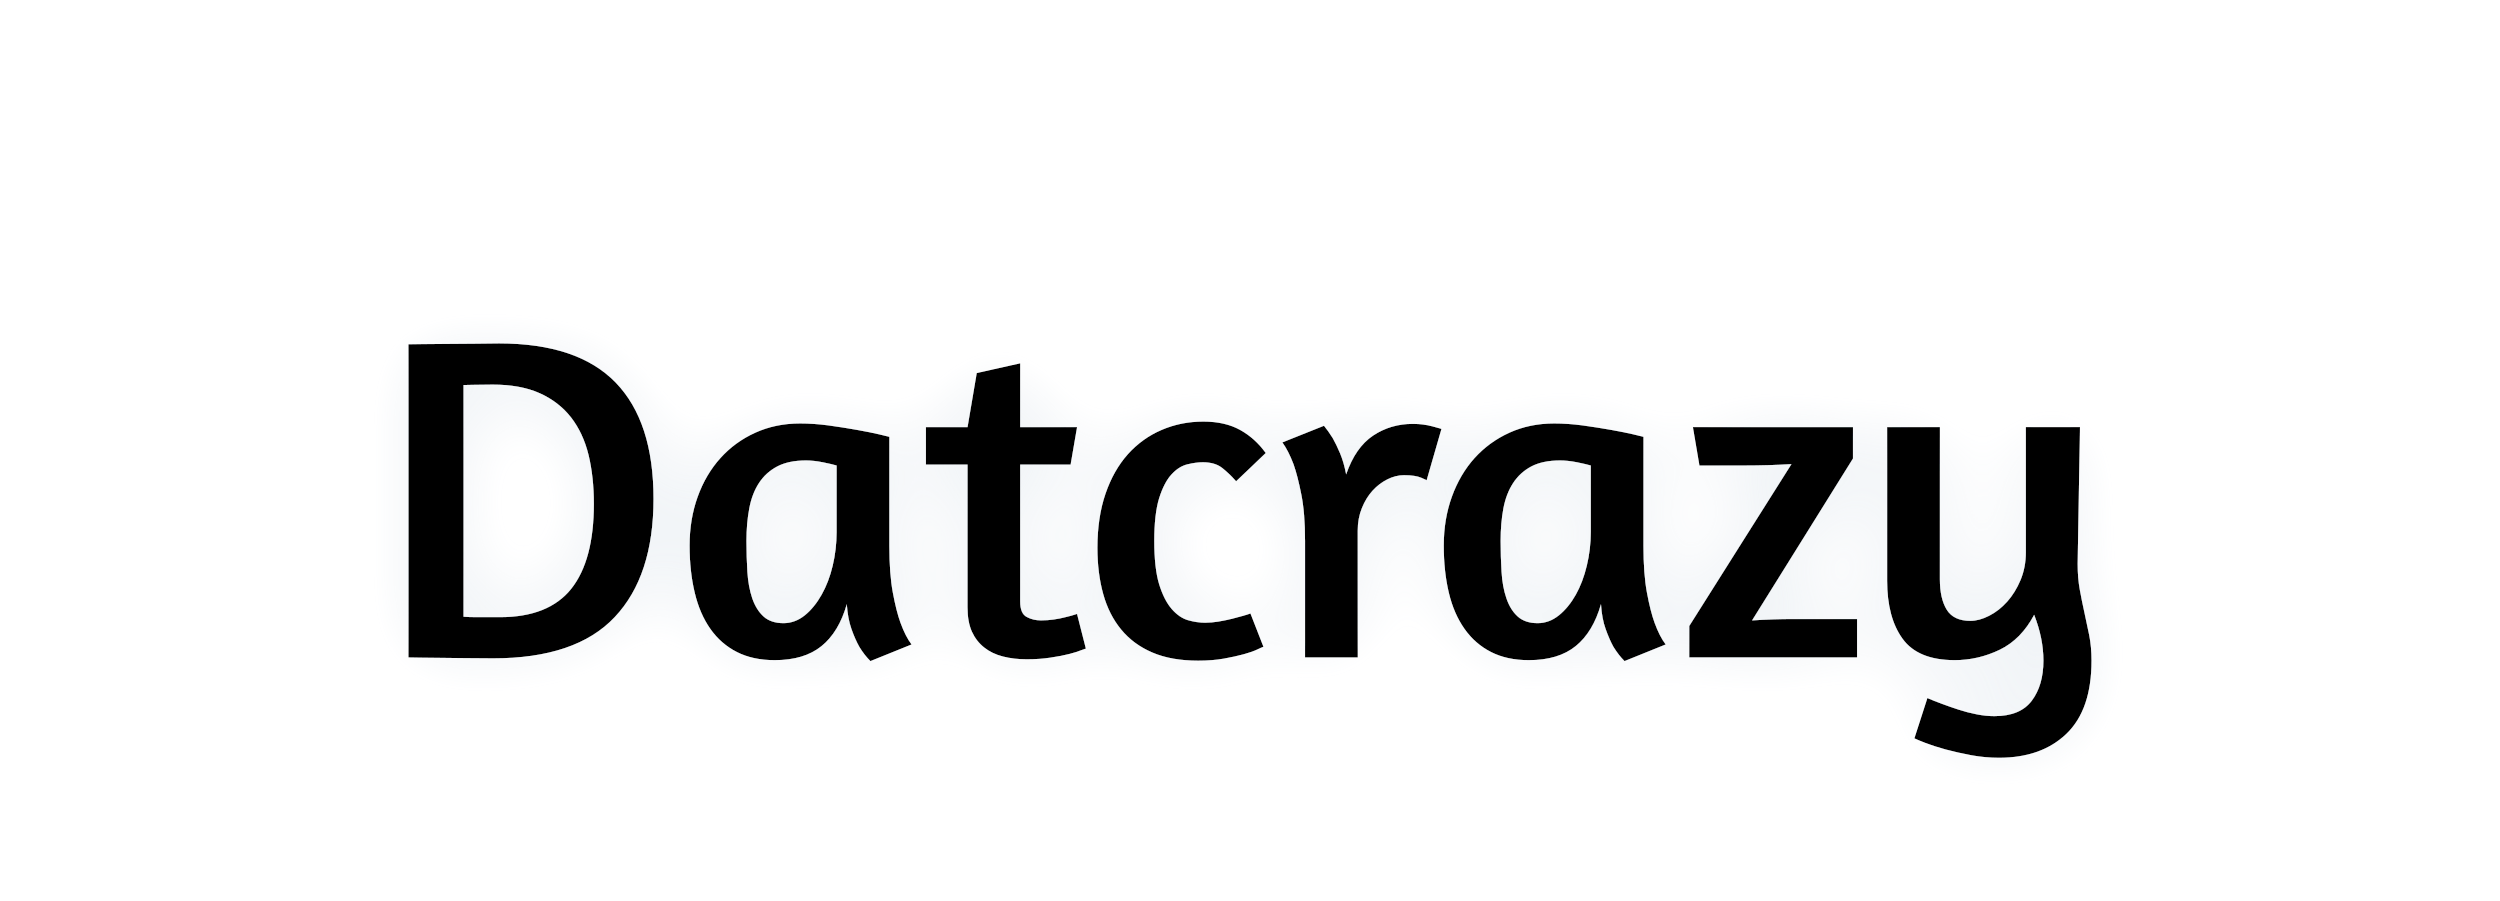
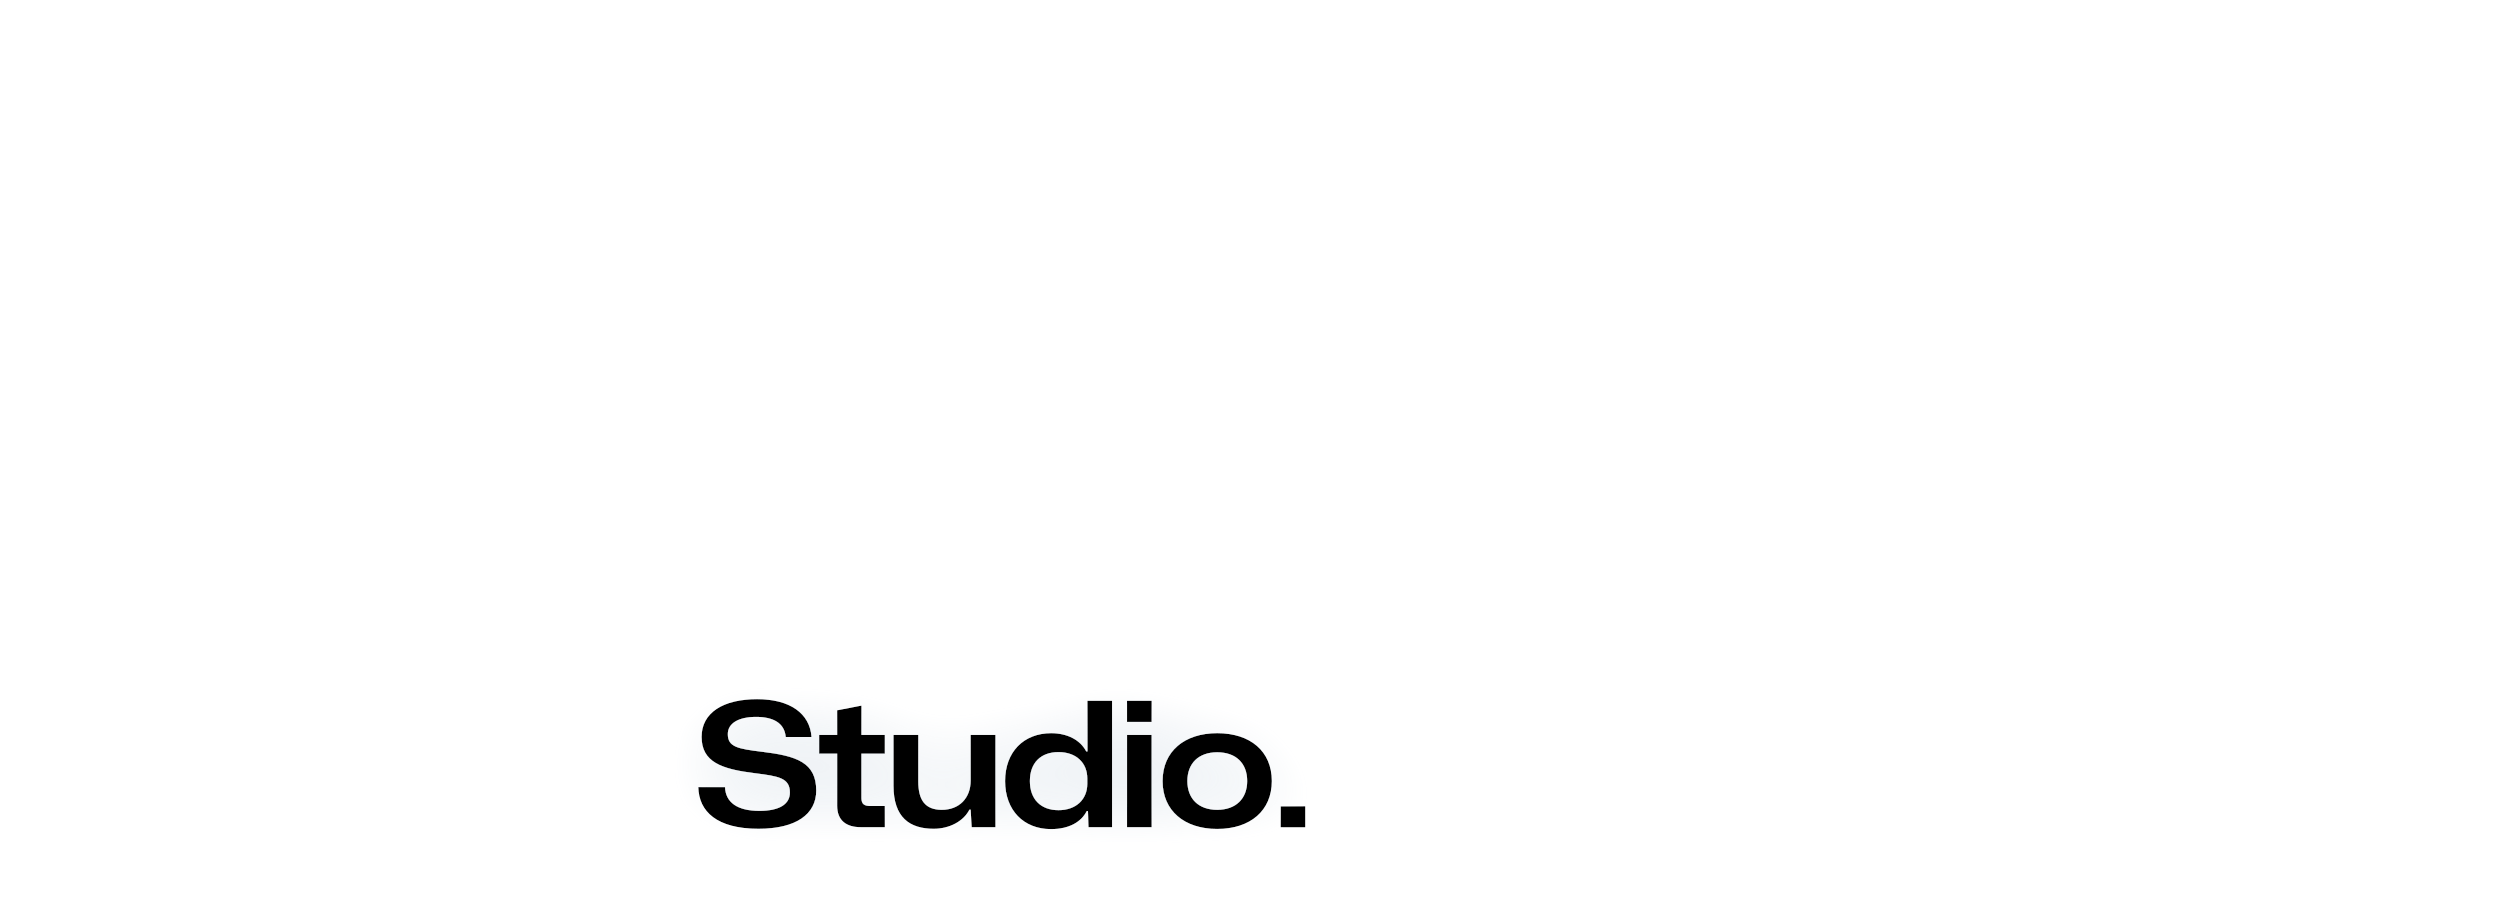
<svg xmlns="http://www.w3.org/2000/svg" width="346.04px" height="124.64px" viewBox="76.98 12.68 346.04 124.64" style="background: rgb(253, 253, 253);" preserveAspectRatio="xMidYMid">
  <defs>
    <filter id="editing-extrude-glow">
      <feFlood flood-color="#bbcedd" result="flood-1" />
      <feMorphology operator="erode" radius="1" in="SourceAlpha" result="erode" />
      <feComposite operator="in" in="flood-1" in2="erode" result="comp1" />
      <feConvolveMatrix order="0,0" divisor="1" in="comp1" result="convolve" kernelMatrix="" />
      <feOffset dx="0" dy="0" in="convolve" result="extrude" />
      <feComposite operator="in" in="flood-1" in2="extrude" result="comp-extrude" />
      <feFlood flood-color="#dce4eb" result="flood-2" />
      <feComposite operator="in" in="flood-2" in2="SourceAlpha" result="comp2" />
      <feMorphology operator="dilate" radius="1" in="comp2" result="dilate" />
      <feOffset dx="0" dy="0" in="dilate" result="offset" />
      <feGaussianBlur in="offset" stdDeviation="5.8" result="blur" />
      <feComponentTransfer in="blur" result="shadow">
        <feFuncA type="linear" slope="0.8" intercept="-0.2" />
      </feComponentTransfer>
      <feMerge>
        <feMergeNode in="shadow" />
        <feMergeNode in="comp-extrude" />
        <feMergeNode in="SourceGraphic" />
      </feMerge>
    </filter>
  </defs>
  <g filter="url(#editing-extrude-glow)">
    <g transform="translate(129.04, 103.675)">
-       <path d="M4.48 0L4.48-43.33L4.48-43.33Q4.93-43.33 6.40-43.36L6.40-43.36L6.40-43.36Q7.87-43.39 9.73-43.39L9.73-43.39L9.73-43.39Q11.58-43.39 13.57-43.42L13.57-43.42L13.57-43.42Q15.55-43.46 17.02-43.46L17.02-43.46L17.02-43.46Q27.90-43.46 33.15-38.05L33.15-38.05L33.15-38.05Q38.40-32.64 38.40-21.95L38.40-21.95L38.40-21.95Q38.40-11.26 33.02-5.57L33.02-5.57L33.02-5.57Q27.65 0.13 16.19 0.13L16.19 0.13L16.19 0.13Q14.21 0.13 12.32 0.10L12.32 0.10L12.32 0.10Q10.43 0.06 8.86 0.06L8.86 0.06L8.86 0.06Q7.30 0.06 6.14 0.03L6.14 0.03L6.14 0.03Q4.99 0 4.48 0L4.48 0ZM16.13-37.76L16.13-37.76Q14.66-37.76 13.66-37.73L13.66-37.73L13.66-37.73Q12.67-37.70 12.10-37.70L12.10-37.70L12.10-5.63L12.10-5.63Q12.80-5.57 13.92-5.57L13.92-5.57L13.92-5.57Q15.04-5.57 17.15-5.57L17.15-5.57L17.15-5.57Q23.87-5.57 27.01-9.50L27.01-9.50L27.01-9.50Q30.14-13.44 30.14-21.25L30.14-21.25L30.14-21.25Q30.14-24.96 29.41-28L29.41-28L29.41-28Q28.67-31.04 26.98-33.22L26.98-33.22L26.98-33.22Q25.28-35.39 22.62-36.58L22.62-36.58L22.62-36.58Q19.97-37.76 16.13-37.76L16.13-37.76ZM71.04-30.53L71.04-15.42L71.04-15.42Q71.04-11.58 71.52-8.99L71.52-8.99L71.52-8.99Q72-6.40 72.58-4.80L72.58-4.80L72.58-4.80Q73.28-2.88 74.11-1.79L74.11-1.79L68.42 0.51L68.42 0.51Q67.58-0.32 66.88-1.47L66.88-1.47L66.88-1.47Q66.30-2.50 65.79-3.94L65.79-3.94L65.79-3.94Q65.28-5.38 65.15-7.36L65.15-7.36L65.15-7.36Q64.06-3.52 61.66-1.57L61.66-1.57L61.66-1.57Q59.26 0.38 55.17 0.38L55.17 0.38L55.17 0.38Q52.16 0.38 49.95-0.74L49.95-0.74L49.95-0.74Q47.74-1.86 46.27-3.94L46.27-3.94L46.27-3.94Q44.80-6.02 44.10-8.96L44.10-8.96L44.10-8.96Q43.39-11.90 43.39-15.49L43.39-15.49L43.39-15.49Q43.39-19.14 44.51-22.24L44.51-22.24L44.51-22.24Q45.63-25.34 47.65-27.58L47.65-27.58L47.65-27.58Q49.66-29.82 52.48-31.10L52.48-31.10L52.48-31.10Q55.30-32.38 58.69-32.38L58.69-32.38L58.69-32.38Q60.61-32.38 62.69-32.10L62.69-32.10L62.69-32.10Q64.77-31.81 66.56-31.49L66.56-31.49L66.56-31.49Q68.35-31.17 69.60-30.88L69.60-30.88L69.60-30.88Q70.85-30.59 71.04-30.53L71.04-30.53ZM56.38-4.74L56.38-4.74Q57.98-4.74 59.33-5.82L59.33-5.82L59.33-5.82Q60.67-6.91 61.66-8.67L61.66-8.67L61.66-8.67Q62.66-10.43 63.20-12.70L63.20-12.70L63.20-12.70Q63.74-14.98 63.74-17.34L63.74-17.34L63.74-26.56L63.74-26.56Q63.10-26.75 61.82-27.01L61.82-27.01L61.82-27.01Q60.54-27.26 59.52-27.26L59.52-27.26L59.52-27.26Q57.09-27.26 55.52-26.43L55.52-26.43L55.52-26.43Q53.95-25.60 52.99-24.13L52.99-24.13L52.99-24.13Q52.03-22.66 51.65-20.61L51.65-20.61L51.65-20.61Q51.26-18.56 51.26-16.13L51.26-16.13L51.26-16.13Q51.26-13.89 51.39-11.84L51.39-11.84L51.39-11.84Q51.52-9.79 52.06-8.19L52.06-8.19L52.06-8.19Q52.61-6.59 53.63-5.66L53.63-5.66L53.63-5.66Q54.66-4.74 56.38-4.74L56.38-4.74ZM76.10-26.69L76.10-31.87L81.86-31.87L83.14-39.36L89.15-40.70L89.15-31.87L97.02-31.87L96.13-26.69L89.15-26.69L89.15-7.74L89.15-7.74Q89.15-6.08 90.05-5.60L90.05-5.60L90.05-5.60Q90.94-5.12 92.03-5.12L92.03-5.12L92.03-5.12Q92.93-5.12 93.82-5.25L93.82-5.25L93.82-5.25Q94.72-5.38 95.42-5.57L95.42-5.57L95.42-5.57Q96.26-5.76 97.02-6.02L97.02-6.02L98.24-1.22L97.66-1.02L97.66-1.02Q97.09-0.77 95.97-0.48L95.97-0.48L95.97-0.48Q94.85-0.19 93.34 0.03L93.34 0.03L93.34 0.03Q91.84 0.26 90.05 0.26L90.05 0.26L90.05 0.26Q88.26 0.26 86.75-0.13L86.75-0.13L86.75-0.13Q85.25-0.51 84.16-1.38L84.16-1.38L84.16-1.38Q83.07-2.24 82.46-3.58L82.46-3.58L82.46-3.58Q81.86-4.93 81.86-6.91L81.86-6.91L81.86-26.69L76.10-26.69ZM123.14-28.29L119.04-24.38L119.04-24.38Q118.08-25.47 117.09-26.24L117.09-26.24L117.09-26.24Q116.10-27.01 114.43-27.01L114.43-27.01L114.43-27.01Q113.47-27.01 112.29-26.72L112.29-26.72L112.29-26.72Q111.10-26.43 110.08-25.31L110.08-25.31L110.08-25.31Q109.06-24.19 108.38-22.02L108.38-22.02L108.38-22.02Q107.71-19.84 107.71-16.13L107.71-16.13L107.71-16.13Q107.71-12.35 108.38-10.14L108.38-10.14L108.38-10.14Q109.06-7.94 110.11-6.72L110.11-6.72L110.11-6.72Q111.17-5.50 112.38-5.15L112.38-5.15L112.38-5.15Q113.60-4.80 114.75-4.80L114.75-4.80L114.75-4.80Q115.65-4.80 116.61-4.96L116.61-4.96L116.61-4.96Q117.57-5.12 118.46-5.34L118.46-5.34L118.46-5.34Q119.36-5.57 120.03-5.76L120.03-5.76L120.03-5.76Q120.70-5.95 121.02-6.08L121.02-6.08L122.82-1.47L122.82-1.47Q122.62-1.41 121.95-1.09L121.95-1.09L121.95-1.09Q121.28-0.77 120.13-0.45L120.13-0.45L120.13-0.45Q118.98-0.13 117.38 0.16L117.38 0.16L117.38 0.16Q115.78 0.45 113.79 0.45L113.79 0.45L113.79 0.45Q110.08 0.45 107.46-0.67L107.46-0.67L107.46-0.67Q104.83-1.79 103.14-3.84L103.14-3.84L103.14-3.84Q101.44-5.89 100.64-8.77L100.64-8.77L100.64-8.77Q99.84-11.65 99.84-15.17L99.84-15.17L99.84-15.17Q99.84-19.39 100.96-22.66L100.96-22.66L100.96-22.66Q102.08-25.92 104.06-28.13L104.06-28.13L104.06-28.13Q106.05-30.34 108.74-31.49L108.74-31.49L108.74-31.49Q111.42-32.64 114.50-32.64L114.50-32.64L114.50-32.64Q117.50-32.64 119.58-31.49L119.58-31.49L119.58-31.49Q121.66-30.34 123.14-28.29L123.14-28.29ZM142.27-25.22L142.27-25.22Q141.12-25.22 139.97-24.64L139.97-24.64L139.97-24.64Q138.82-24.06 137.92-23.07L137.92-23.07L137.92-23.07Q137.02-22.08 136.45-20.67L136.45-20.67L136.45-20.67Q135.87-19.26 135.87-17.54L135.87-17.54L135.87 0L128.58 0L128.58-16.13L128.58-16.13Q128.58-19.97 128.06-22.56L128.06-22.56L128.06-22.56Q127.55-25.15 126.98-26.75L126.98-26.75L126.98-26.75Q126.27-28.61 125.44-29.76L125.44-29.76L131.20-32.06L131.20-32.06Q131.78-31.36 132.42-30.34L132.42-30.34L132.42-30.34Q132.93-29.44 133.44-28.22L133.44-28.22L133.44-28.22Q133.95-27.01 134.27-25.34L134.27-25.34L134.27-25.34Q135.55-29.06 137.98-30.69L137.98-30.69L137.98-30.69Q140.42-32.32 143.49-32.32L143.49-32.32L143.49-32.32Q144.96-32.32 146.24-31.97L146.24-31.97L146.24-31.97Q147.52-31.62 147.46-31.62L147.46-31.62L145.41-24.51L145.41-24.51Q145.47-24.51 144.67-24.86L144.67-24.86L144.67-24.86Q143.87-25.22 142.27-25.22L142.27-25.22ZM175.42-30.53L175.42-15.42L175.42-15.42Q175.42-11.58 175.90-8.99L175.90-8.99L175.90-8.99Q176.38-6.40 176.96-4.80L176.96-4.80L176.96-4.80Q177.66-2.88 178.50-1.79L178.50-1.79L172.80 0.51L172.80 0.51Q171.97-0.32 171.26-1.47L171.26-1.47L171.26-1.47Q170.69-2.50 170.18-3.94L170.18-3.94L170.18-3.94Q169.66-5.38 169.54-7.36L169.54-7.36L169.54-7.36Q168.45-3.52 166.05-1.57L166.05-1.57L166.05-1.57Q163.65 0.38 159.55 0.38L159.55 0.38L159.55 0.38Q156.54 0.38 154.34-0.74L154.34-0.74L154.34-0.74Q152.13-1.86 150.66-3.94L150.66-3.94L150.66-3.94Q149.18-6.02 148.48-8.96L148.48-8.96L148.48-8.96Q147.78-11.90 147.78-15.49L147.78-15.49L147.78-15.49Q147.78-19.14 148.90-22.24L148.90-22.24L148.90-22.24Q150.02-25.34 152.03-27.58L152.03-27.58L152.03-27.58Q154.05-29.82 156.86-31.10L156.86-31.10L156.86-31.10Q159.68-32.38 163.07-32.38L163.07-32.38L163.07-32.38Q164.99-32.38 167.07-32.10L167.07-32.10L167.07-32.10Q169.15-31.81 170.94-31.49L170.94-31.49L170.94-31.49Q172.74-31.17 173.98-30.88L173.98-30.88L173.98-30.88Q175.23-30.59 175.42-30.53L175.42-30.53ZM160.77-4.74L160.77-4.74Q162.37-4.74 163.71-5.82L163.71-5.82L163.71-5.82Q165.06-6.91 166.05-8.67L166.05-8.67L166.05-8.67Q167.04-10.43 167.58-12.70L167.58-12.70L167.58-12.70Q168.13-14.98 168.13-17.34L168.13-17.34L168.13-26.56L168.13-26.56Q167.49-26.75 166.21-27.01L166.21-27.01L166.21-27.01Q164.93-27.26 163.90-27.26L163.90-27.26L163.90-27.26Q161.47-27.26 159.90-26.43L159.90-26.43L159.90-26.43Q158.34-25.60 157.38-24.13L157.38-24.13L157.38-24.13Q156.42-22.66 156.03-20.61L156.03-20.61L156.03-20.61Q155.65-18.56 155.65-16.13L155.65-16.13L155.65-16.13Q155.65-13.89 155.78-11.84L155.78-11.84L155.78-11.84Q155.90-9.79 156.45-8.19L156.45-8.19L156.45-8.19Q156.99-6.59 158.02-5.66L158.02-5.66L158.02-5.66Q159.04-4.74 160.77-4.74L160.77-4.74ZM204.99 0L181.76 0L181.76-4.35L195.90-26.75L195.90-26.75Q192.64-26.56 189.44-26.56L189.44-26.56L183.17-26.56L182.27-31.87L204.42-31.87L204.42-27.52L190.46-5.12L190.46-5.12Q193.34-5.31 196.22-5.31L196.22-5.31L204.99-5.31L204.99 0ZM235.84-31.87L235.52-12.93L235.52-12.93Q235.52-11.01 235.81-9.41L235.81-9.41L235.81-9.41Q236.10-7.81 236.45-6.24L236.45-6.24L236.45-6.24Q236.80-4.67 237.12-3.07L237.12-3.07L237.12-3.07Q237.44-1.47 237.44 0.45L237.44 0.45L237.44 0.45Q237.44 7.23 233.98 10.56L233.98 10.56L233.98 10.56Q230.53 13.89 224.64 13.89L224.64 13.89L224.64 13.89Q222.72 13.89 220.80 13.54L220.80 13.54L220.80 13.54Q218.88 13.18 217.25 12.74L217.25 12.74L217.25 12.74Q215.62 12.29 214.46 11.84L214.46 11.84L214.46 11.84Q213.31 11.39 212.93 11.20L212.93 11.20L214.72 5.63L214.72 5.63Q215.62 6.02 216.74 6.43L216.74 6.43L216.74 6.43Q217.86 6.85 219.04 7.23L219.04 7.23L219.04 7.23Q220.22 7.62 221.50 7.87L221.50 7.87L221.50 7.87Q222.78 8.13 224.00 8.13L224.00 8.13L224.00 8.13Q227.58 8.13 229.18 5.98L229.18 5.98L229.18 5.98Q230.78 3.84 230.78 0.45L230.78 0.45L230.78 0.45Q230.78-2.62 229.50-5.89L229.50-5.89L229.50-5.89Q227.71-2.50 224.74-1.06L224.74-1.06L224.74-1.06Q221.76 0.38 218.50 0.38L218.50 0.38L218.50 0.38Q213.44 0.38 211.30-2.56L211.30-2.56L211.30-2.56Q209.15-5.50 209.15-10.62L209.15-10.62L209.15-31.87L216.45-31.87L216.45-10.82L216.45-10.82Q216.45-8.13 217.41-6.59L217.41-6.59L217.41-6.59Q218.37-5.06 220.67-5.06L220.67-5.06L220.67-5.06Q221.89-5.06 223.26-5.76L223.26-5.76L223.26-5.76Q224.64-6.46 225.76-7.71L225.76-7.71L225.76-7.71Q226.88-8.96 227.62-10.72L227.62-10.72L227.62-10.72Q228.35-12.48 228.35-14.53L228.35-14.53L228.35-31.87L235.84-31.87Z" fill="#000000" />
+       <path d="M52.928 23.716c5.184 0 7.992-1.992 7.992-5.28 0-3.888-2.688-4.8-7.512-5.376-3.36-.408-4.728-.672-4.728-2.448 0-1.464 1.44-2.376 3.912-2.376 2.4 0 3.936.864 4.104 2.784h3.576c-.24-3.288-3-5.232-7.536-5.232-4.728 0-7.68 1.896-7.68 5.208 0 3.48 2.712 4.464 7.416 5.04 3.216.408 4.8.648 4.8 2.664 0 1.584-1.392 2.544-4.224 2.544-3.048 0-4.68-1.176-4.752-3.288H44.6c.072 3.408 2.616 5.76 8.328 5.76Zm14.175-.216h3.312v-2.928h-1.968c-.84 0-1.272-.24-1.272-1.104v-6.144h3.24v-2.592h-3.24V6.676l-3.36.648v3.408h-2.496v2.592h2.496v7.2c0 2.04 1.248 2.976 3.288 2.976Zm10.078.216c2.16 0 4.104-1.008 4.944-2.64h.168l.144 2.424h3.288V10.732h-3.432v6.336c0 2.4-1.584 4.032-3.984 4.032-2.328 0-3.264-1.368-3.264-3.936v-6.432h-3.432v7.032c0 4.416 2.256 5.952 5.568 5.952Zm16.24.048c2.52 0 4.2-1.008 4.944-2.496h.168l.072 2.232h3.264V6.004h-3.408v7.008h-.168c-.792-1.56-2.592-2.52-4.848-2.52-3.816 0-6.384 2.592-6.384 6.624 0 4.056 2.568 6.648 6.36 6.648Zm1.032-2.616c-2.472 0-3.96-1.536-3.96-4.032s1.488-4.008 3.96-4.008 3.984 1.512 3.984 3.648v.744c0 2.136-1.536 3.648-3.984 3.648Zm9.485-12.216h3.408V6.004h-3.408v2.928Zm0 14.568h3.408V10.732h-3.408V23.5Zm12.481.24c4.584 0 7.56-2.52 7.56-6.624 0-4.152-3-6.624-7.56-6.624s-7.56 2.52-7.56 6.624c0 4.128 3.024 6.624 7.56 6.624Zm0-2.64c-2.592 0-4.128-1.56-4.128-3.984s1.536-3.984 4.128-3.984c2.616 0 4.152 1.536 4.152 3.984 0 2.424-1.56 3.984-4.152 3.984Zm8.794 2.4h3.384v-2.88h-3.384v2.88Z" fill="#000000" />
    </g>
  </g>
  <style>text {
  font-size: 64px;
  font-family: Arial Black;
  dominant-baseline: central;
  text-anchor: middle;
}</style>
</svg>
